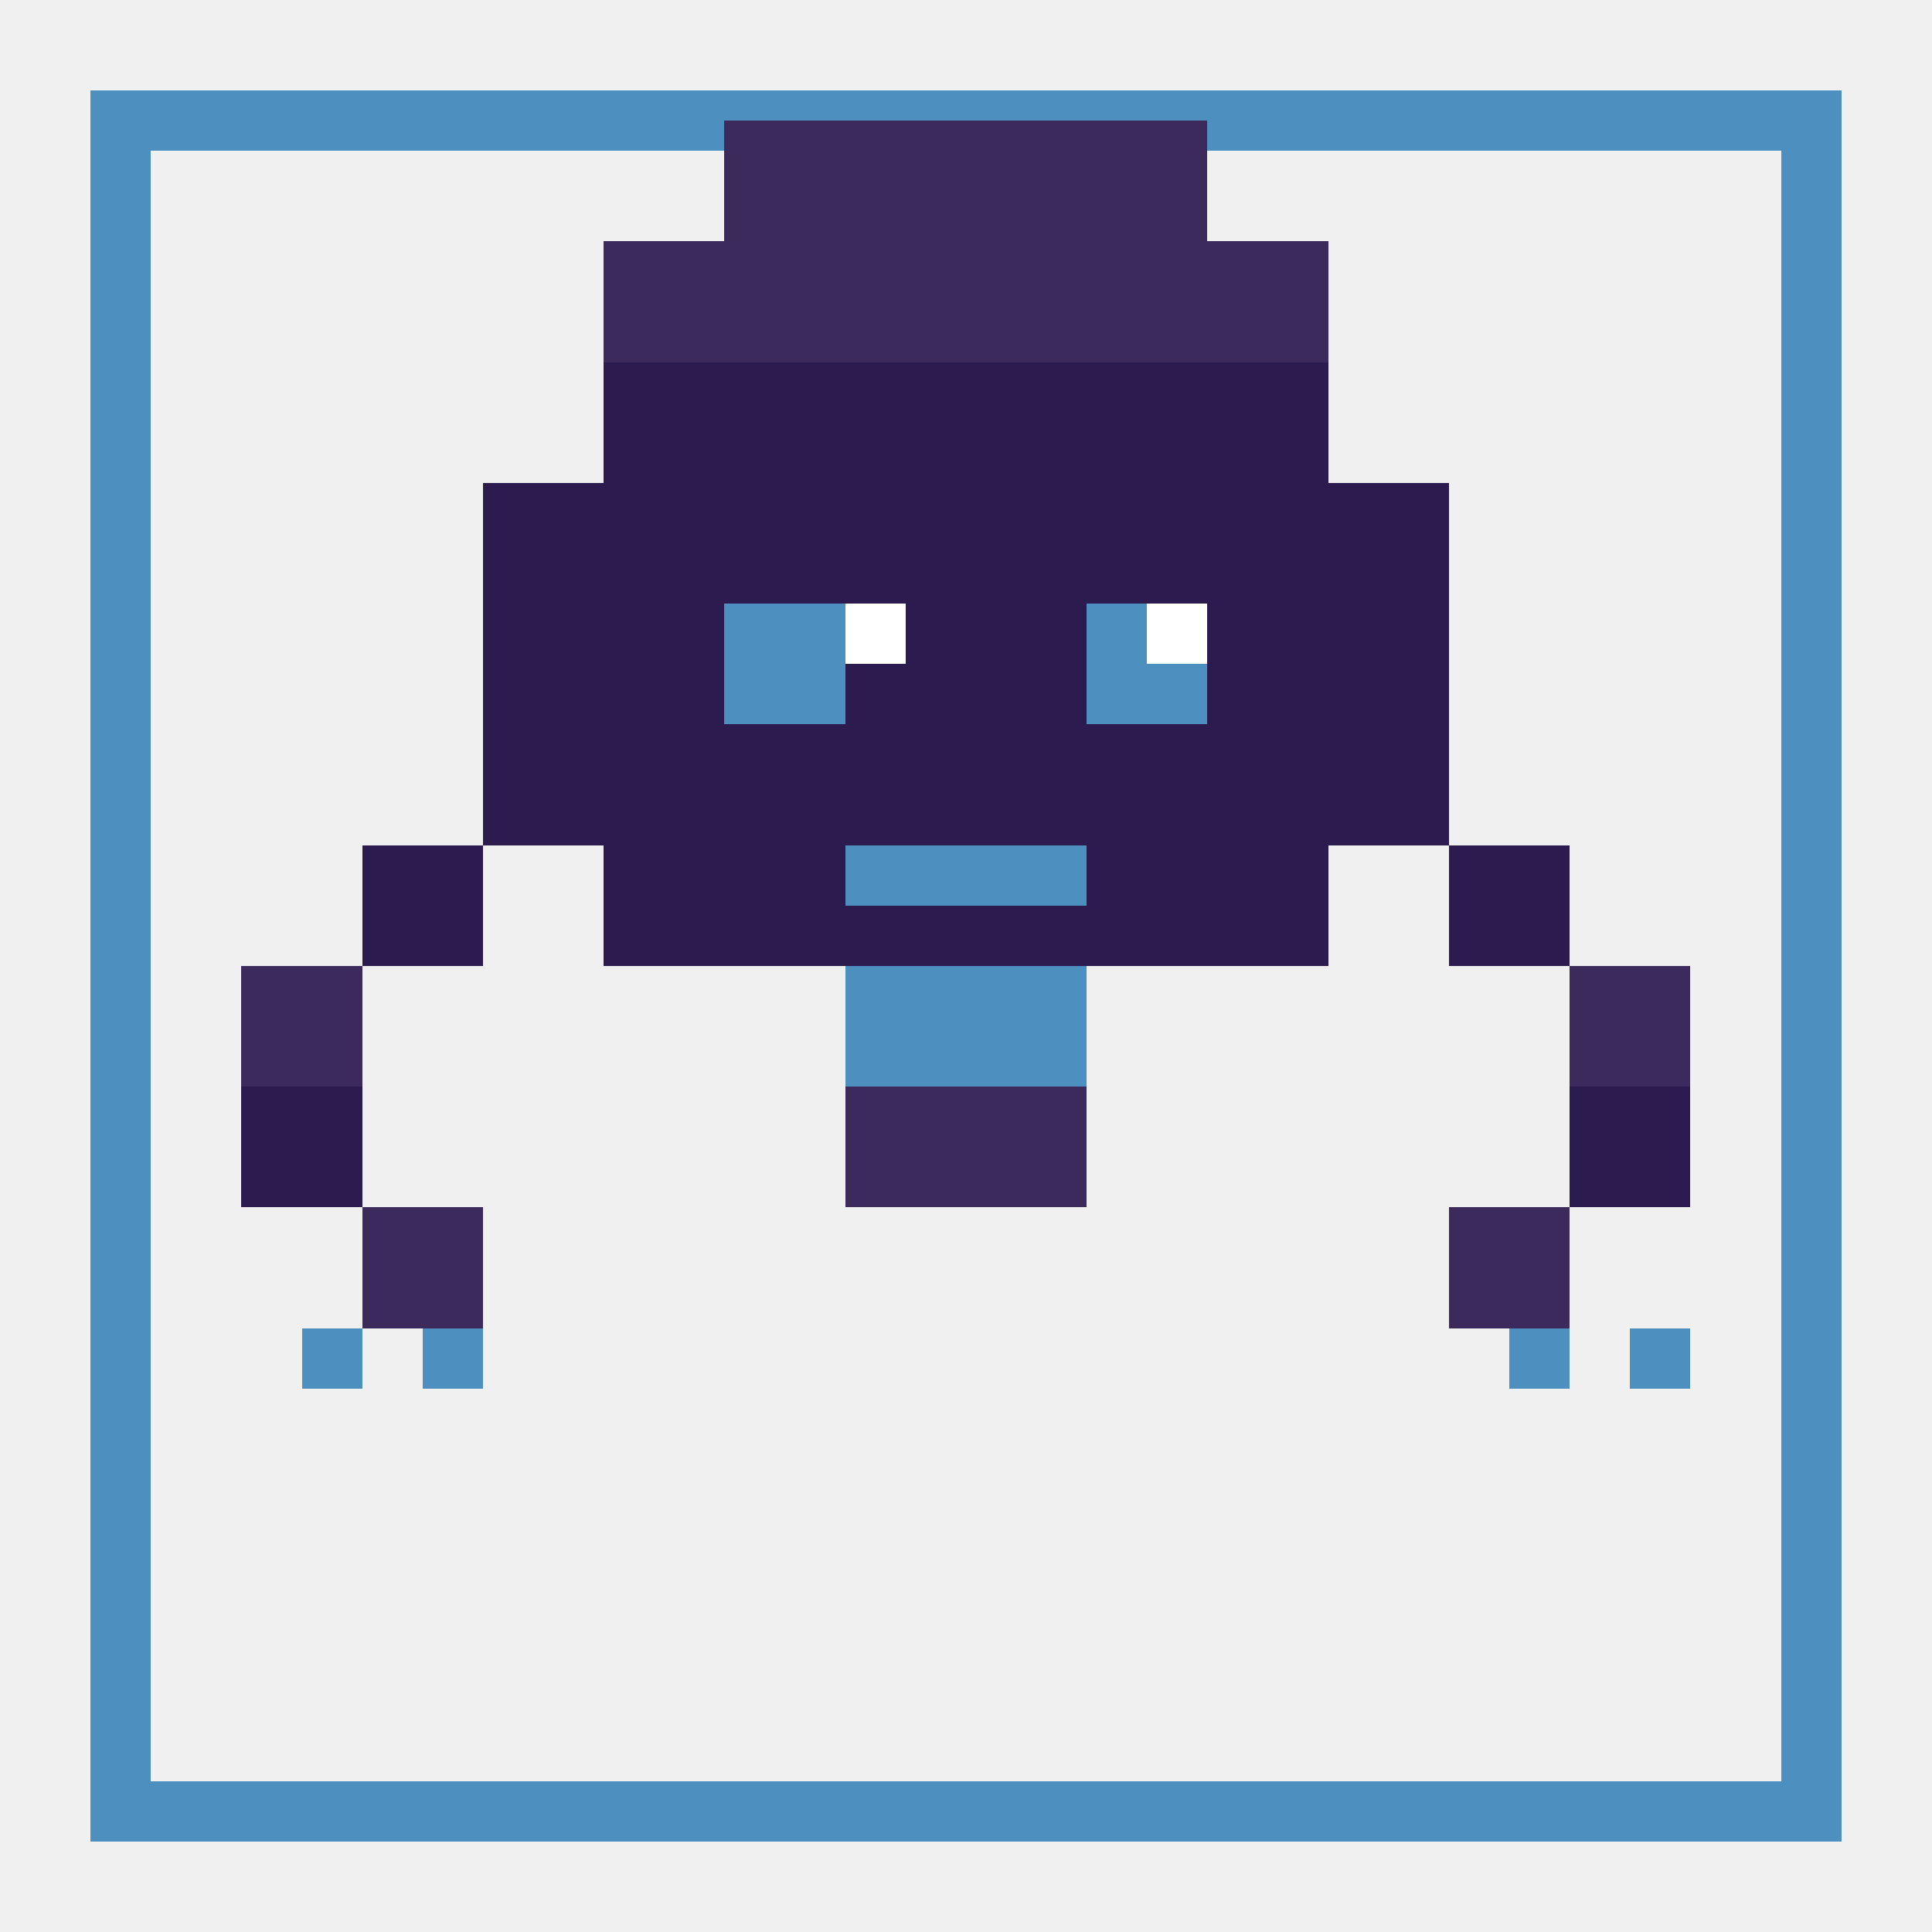
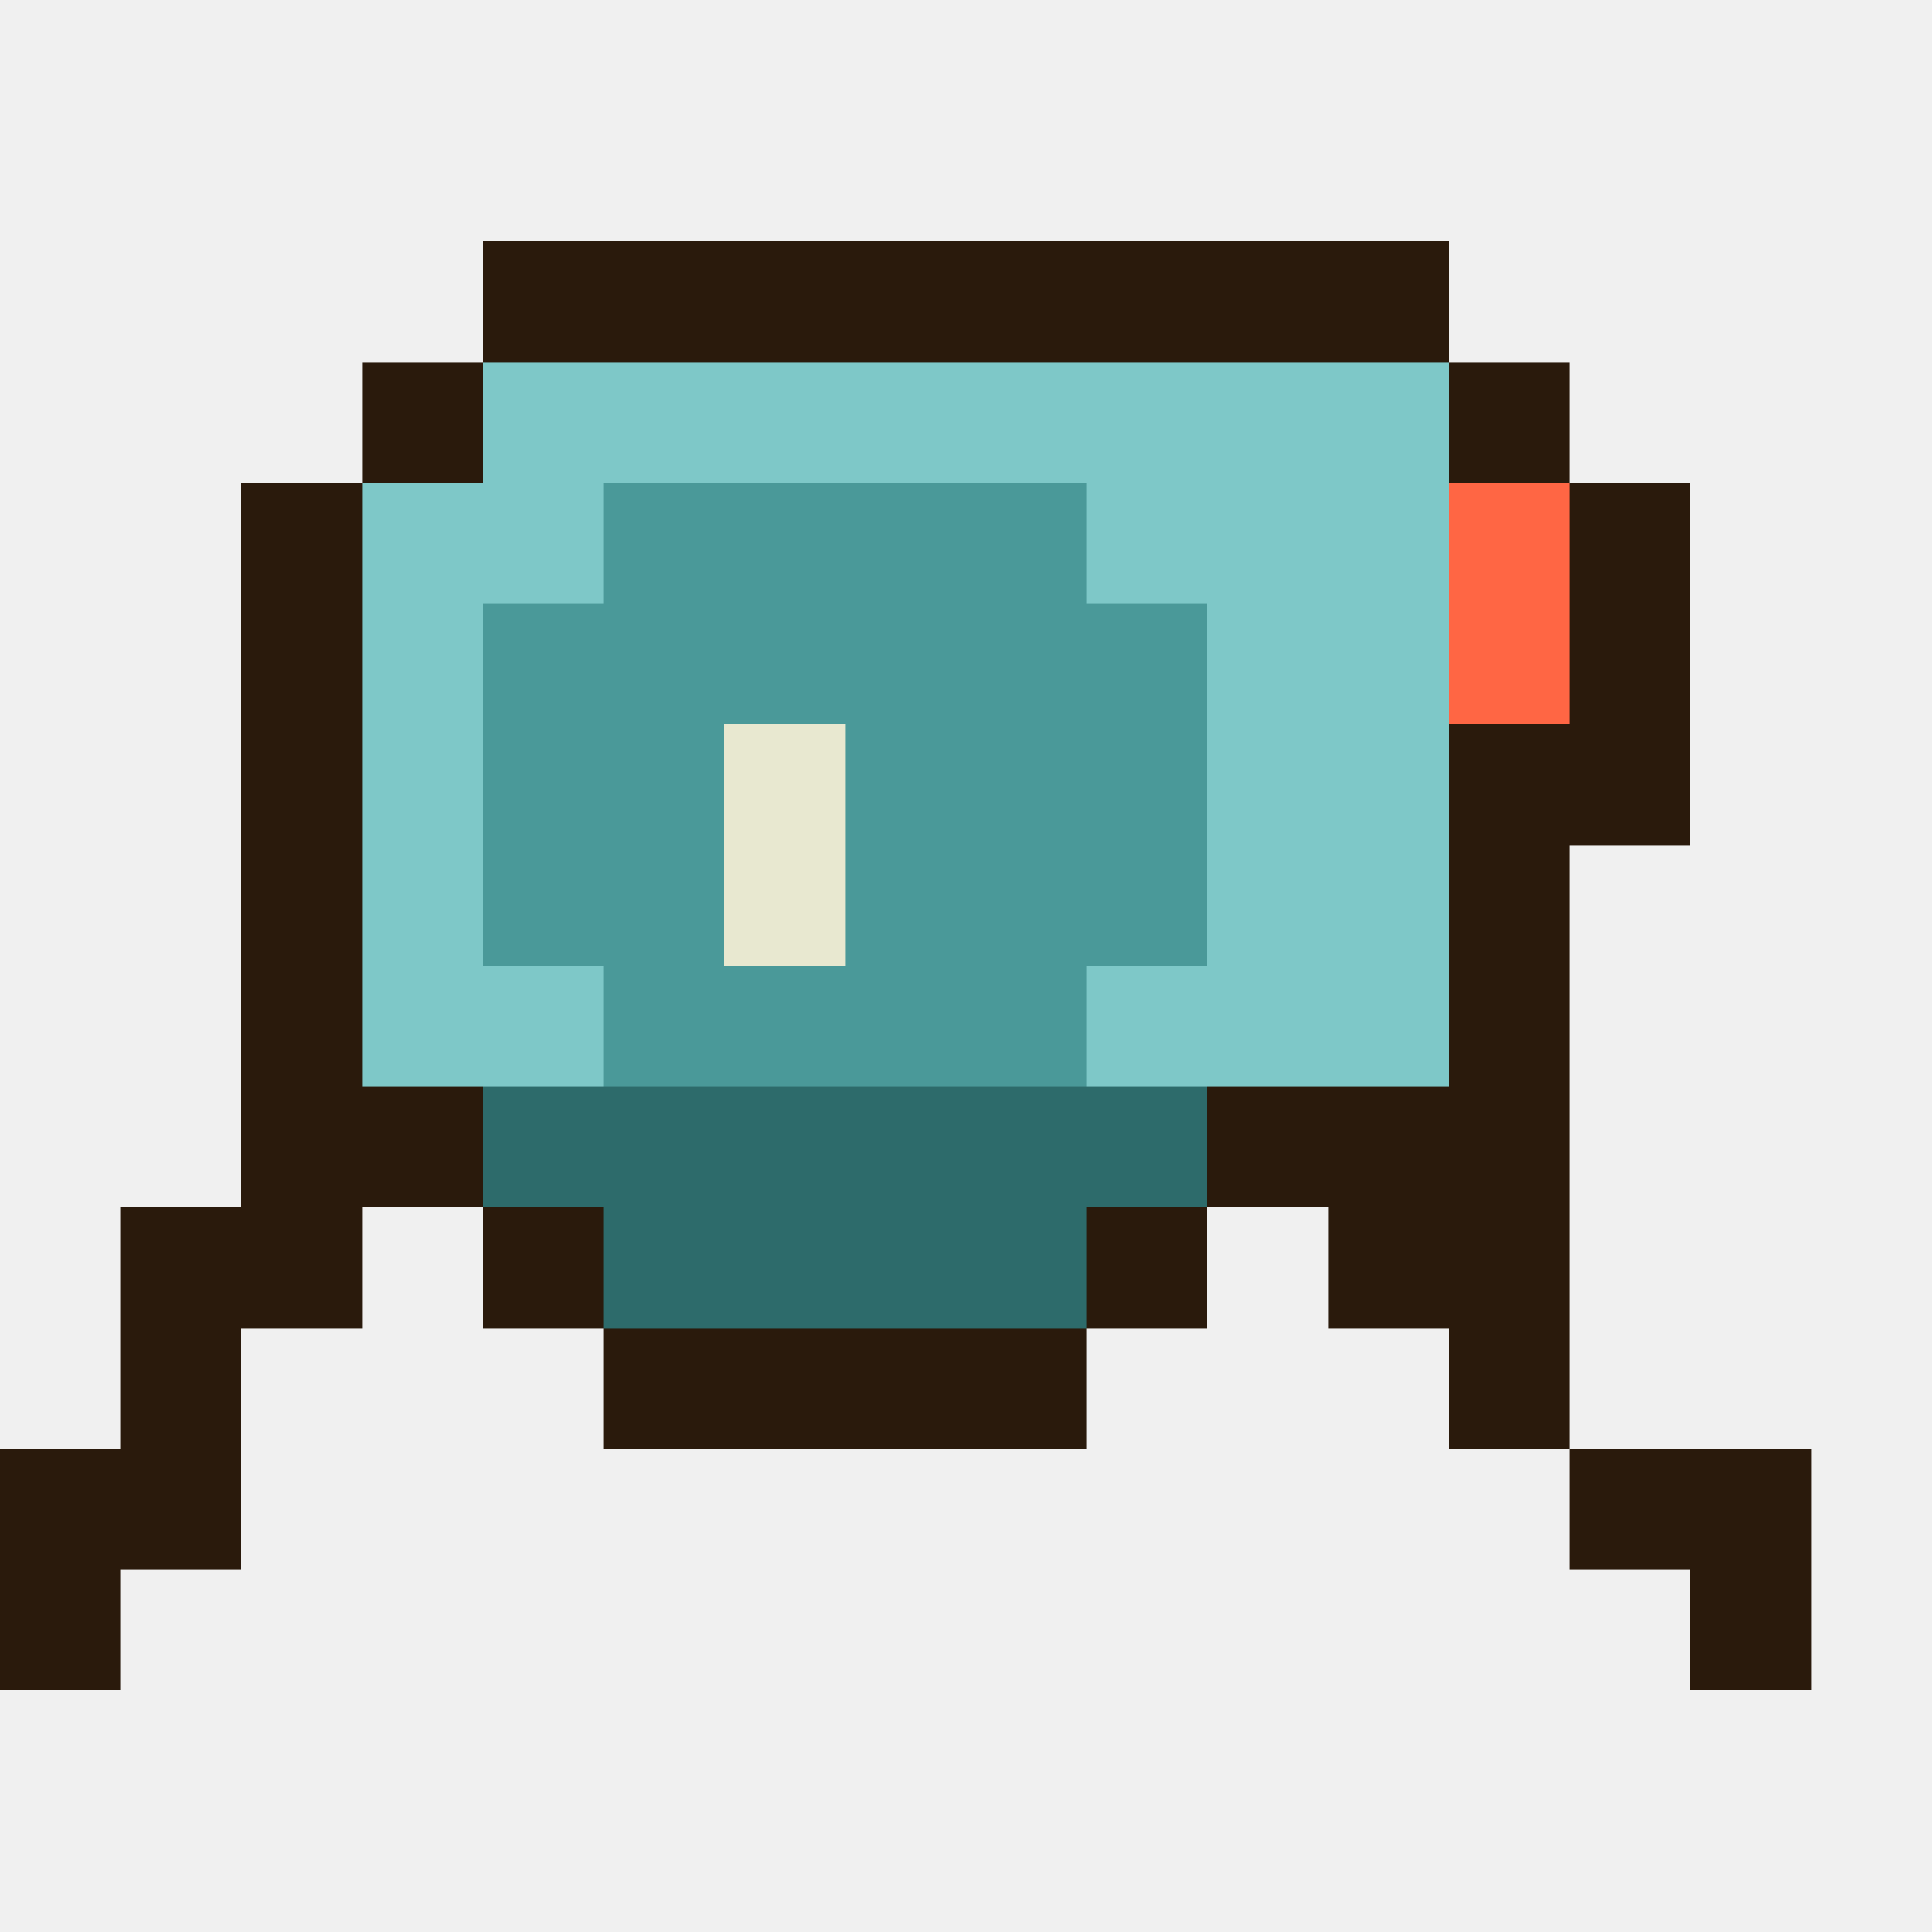
<svg xmlns="http://www.w3.org/2000/svg" viewBox="0 0 64 64" shape-rendering="crispEdges">
-   <g id="frame">
-     <rect x="4" y="4" width="56" height="56" fill="none" stroke="#4d8fbf" stroke-width="2" />
-   </g>
-   <g id="helm_body">
-     <rect x="20" y="12" width="24" height="20" fill="#2c1b4e" />
-     <rect x="16" y="16" width="4" height="12" fill="#2c1b4e" />
-     <rect x="44" y="16" width="4" height="12" fill="#2c1b4e" />
-   </g>
-   <g id="dome">
-     <rect x="20" y="8" width="4" height="4" fill="#3d2a5c" />
-     <rect x="24" y="4" width="16" height="8" fill="#3d2a5c" />
-     <rect x="40" y="8" width="4" height="4" fill="#3d2a5c" />
-   </g>
-   <g id="eyes">
-     <rect x="24" y="20" width="4" height="4" fill="#4d8fbf" />
-     <rect x="28" y="20" width="2" height="2" fill="#ffffff" />
-     <rect x="36" y="20" width="4" height="4" fill="#4d8fbf" />
-     <rect x="38" y="20" width="2" height="2" fill="#ffffff" />
-   </g>
-   <g id="mouth">
-     <rect x="28" y="28" width="8" height="2" fill="#4d8fbf" />
-   </g>
-   <g id="tentacle_left">
-     <rect x="12" y="28" width="4" height="4" fill="#2c1b4e" />
-     <rect x="8" y="32" width="4" height="4" fill="#3d2a5c" />
-     <rect x="8" y="36" width="4" height="4" fill="#2c1b4e" />
-     <rect x="12" y="40" width="4" height="4" fill="#3d2a5c" />
-   </g>
-   <g id="tentacle_right">
-     <rect x="48" y="28" width="4" height="4" fill="#2c1b4e" />
-     <rect x="52" y="32" width="4" height="4" fill="#3d2a5c" />
-     <rect x="52" y="36" width="4" height="4" fill="#2c1b4e" />
-     <rect x="48" y="40" width="4" height="4" fill="#3d2a5c" />
-   </g>
-   <g id="tentacle_center">
-     <rect x="28" y="32" width="8" height="4" fill="#4d8fbf" />
-     <rect x="28" y="36" width="8" height="4" fill="#3d2a5c" />
-   </g>
-   <g id="suction_cups">
-     <rect x="10" y="44" width="2" height="2" fill="#4d8fbf" />
-     <rect x="14" y="44" width="2" height="2" fill="#4d8fbf" />
-     <rect x="50" y="44" width="2" height="2" fill="#4d8fbf" />
-     <rect x="54" y="44" width="2" height="2" fill="#4d8fbf" />
-   </g>
+   <rect x="16" y="8" width="32" height="4" fill="#2a1a0c" />
+   <rect x="12" y="12" width="4" height="4" fill="#2a1a0c" />
+   <rect x="16" y="12" width="32" height="4" fill="#7ec8c8" />
+   <rect x="48" y="12" width="4" height="4" fill="#2a1a0c" />
+   <rect x="8" y="16" width="4" height="4" fill="#2a1a0c" />
+   <rect x="12" y="16" width="8" height="4" fill="#7ec8c8" />
+   <rect x="20" y="16" width="16" height="4" fill="#4a9999" />
+   <rect x="36" y="16" width="12" height="4" fill="#7ec8c8" />
+   <rect x="48" y="16" width="4" height="4" fill="#ff6644" />
+   <rect x="52" y="16" width="4" height="4" fill="#2a1a0c" />
+   <rect x="8" y="20" width="4" height="4" fill="#2a1a0c" />
+   <rect x="12" y="20" width="4" height="4" fill="#7ec8c8" />
+   <rect x="16" y="20" width="24" height="4" fill="#4a9999" />
+   <rect x="40" y="20" width="8" height="4" fill="#7ec8c8" />
+   <rect x="48" y="20" width="4" height="4" fill="#ff6644" />
+   <rect x="52" y="20" width="4" height="4" fill="#2a1a0c" />
+   <rect x="8" y="24" width="4" height="4" fill="#2a1a0c" />
+   <rect x="12" y="24" width="4" height="4" fill="#7ec8c8" />
+   <rect x="16" y="24" width="8" height="4" fill="#4a9999" />
+   <rect x="24" y="24" width="4" height="4" fill="#e8e8d0" />
+   <rect x="28" y="24" width="12" height="4" fill="#4a9999" />
+   <rect x="40" y="24" width="8" height="4" fill="#7ec8c8" />
+   <rect x="48" y="24" width="8" height="4" fill="#2a1a0c" />
+   <rect x="8" y="28" width="4" height="4" fill="#2a1a0c" />
+   <rect x="12" y="28" width="4" height="4" fill="#7ec8c8" />
+   <rect x="16" y="28" width="8" height="4" fill="#4a9999" />
+   <rect x="24" y="28" width="4" height="4" fill="#e8e8d0" />
+   <rect x="28" y="28" width="12" height="4" fill="#4a9999" />
+   <rect x="40" y="28" width="8" height="4" fill="#7ec8c8" />
+   <rect x="48" y="28" width="4" height="4" fill="#2a1a0c" />
+   <rect x="8" y="32" width="4" height="4" fill="#2a1a0c" />
+   <rect x="12" y="32" width="8" height="4" fill="#7ec8c8" />
+   <rect x="20" y="32" width="16" height="4" fill="#4a9999" />
+   <rect x="36" y="32" width="12" height="4" fill="#7ec8c8" />
+   <rect x="48" y="32" width="4" height="4" fill="#2a1a0c" />
+   <rect x="8" y="36" width="8" height="4" fill="#2a1a0c" />
+   <rect x="16" y="36" width="24" height="4" fill="#2d6b6b" />
+   <rect x="40" y="36" width="12" height="4" fill="#2a1a0c" />
+   <rect x="4" y="40" width="8" height="4" fill="#2a1a0c" />
+   <rect x="16" y="40" width="4" height="4" fill="#2a1a0c" />
+   <rect x="20" y="40" width="16" height="4" fill="#2d6b6b" />
+   <rect x="36" y="40" width="4" height="4" fill="#2a1a0c" />
+   <rect x="44" y="40" width="8" height="4" fill="#2a1a0c" />
+   <rect x="4" y="44" width="4" height="4" fill="#2a1a0c" />
+   <rect x="20" y="44" width="16" height="4" fill="#2a1a0c" />
+   <rect x="48" y="44" width="4" height="4" fill="#2a1a0c" />
+   <rect x="0" y="48" width="8" height="4" fill="#2a1a0c" />
+   <rect x="52" y="48" width="8" height="4" fill="#2a1a0c" />
+   <rect x="0" y="52" width="4" height="4" fill="#2a1a0c" />
+   <rect x="56" y="52" width="4" height="4" fill="#2a1a0c" />
</svg>
